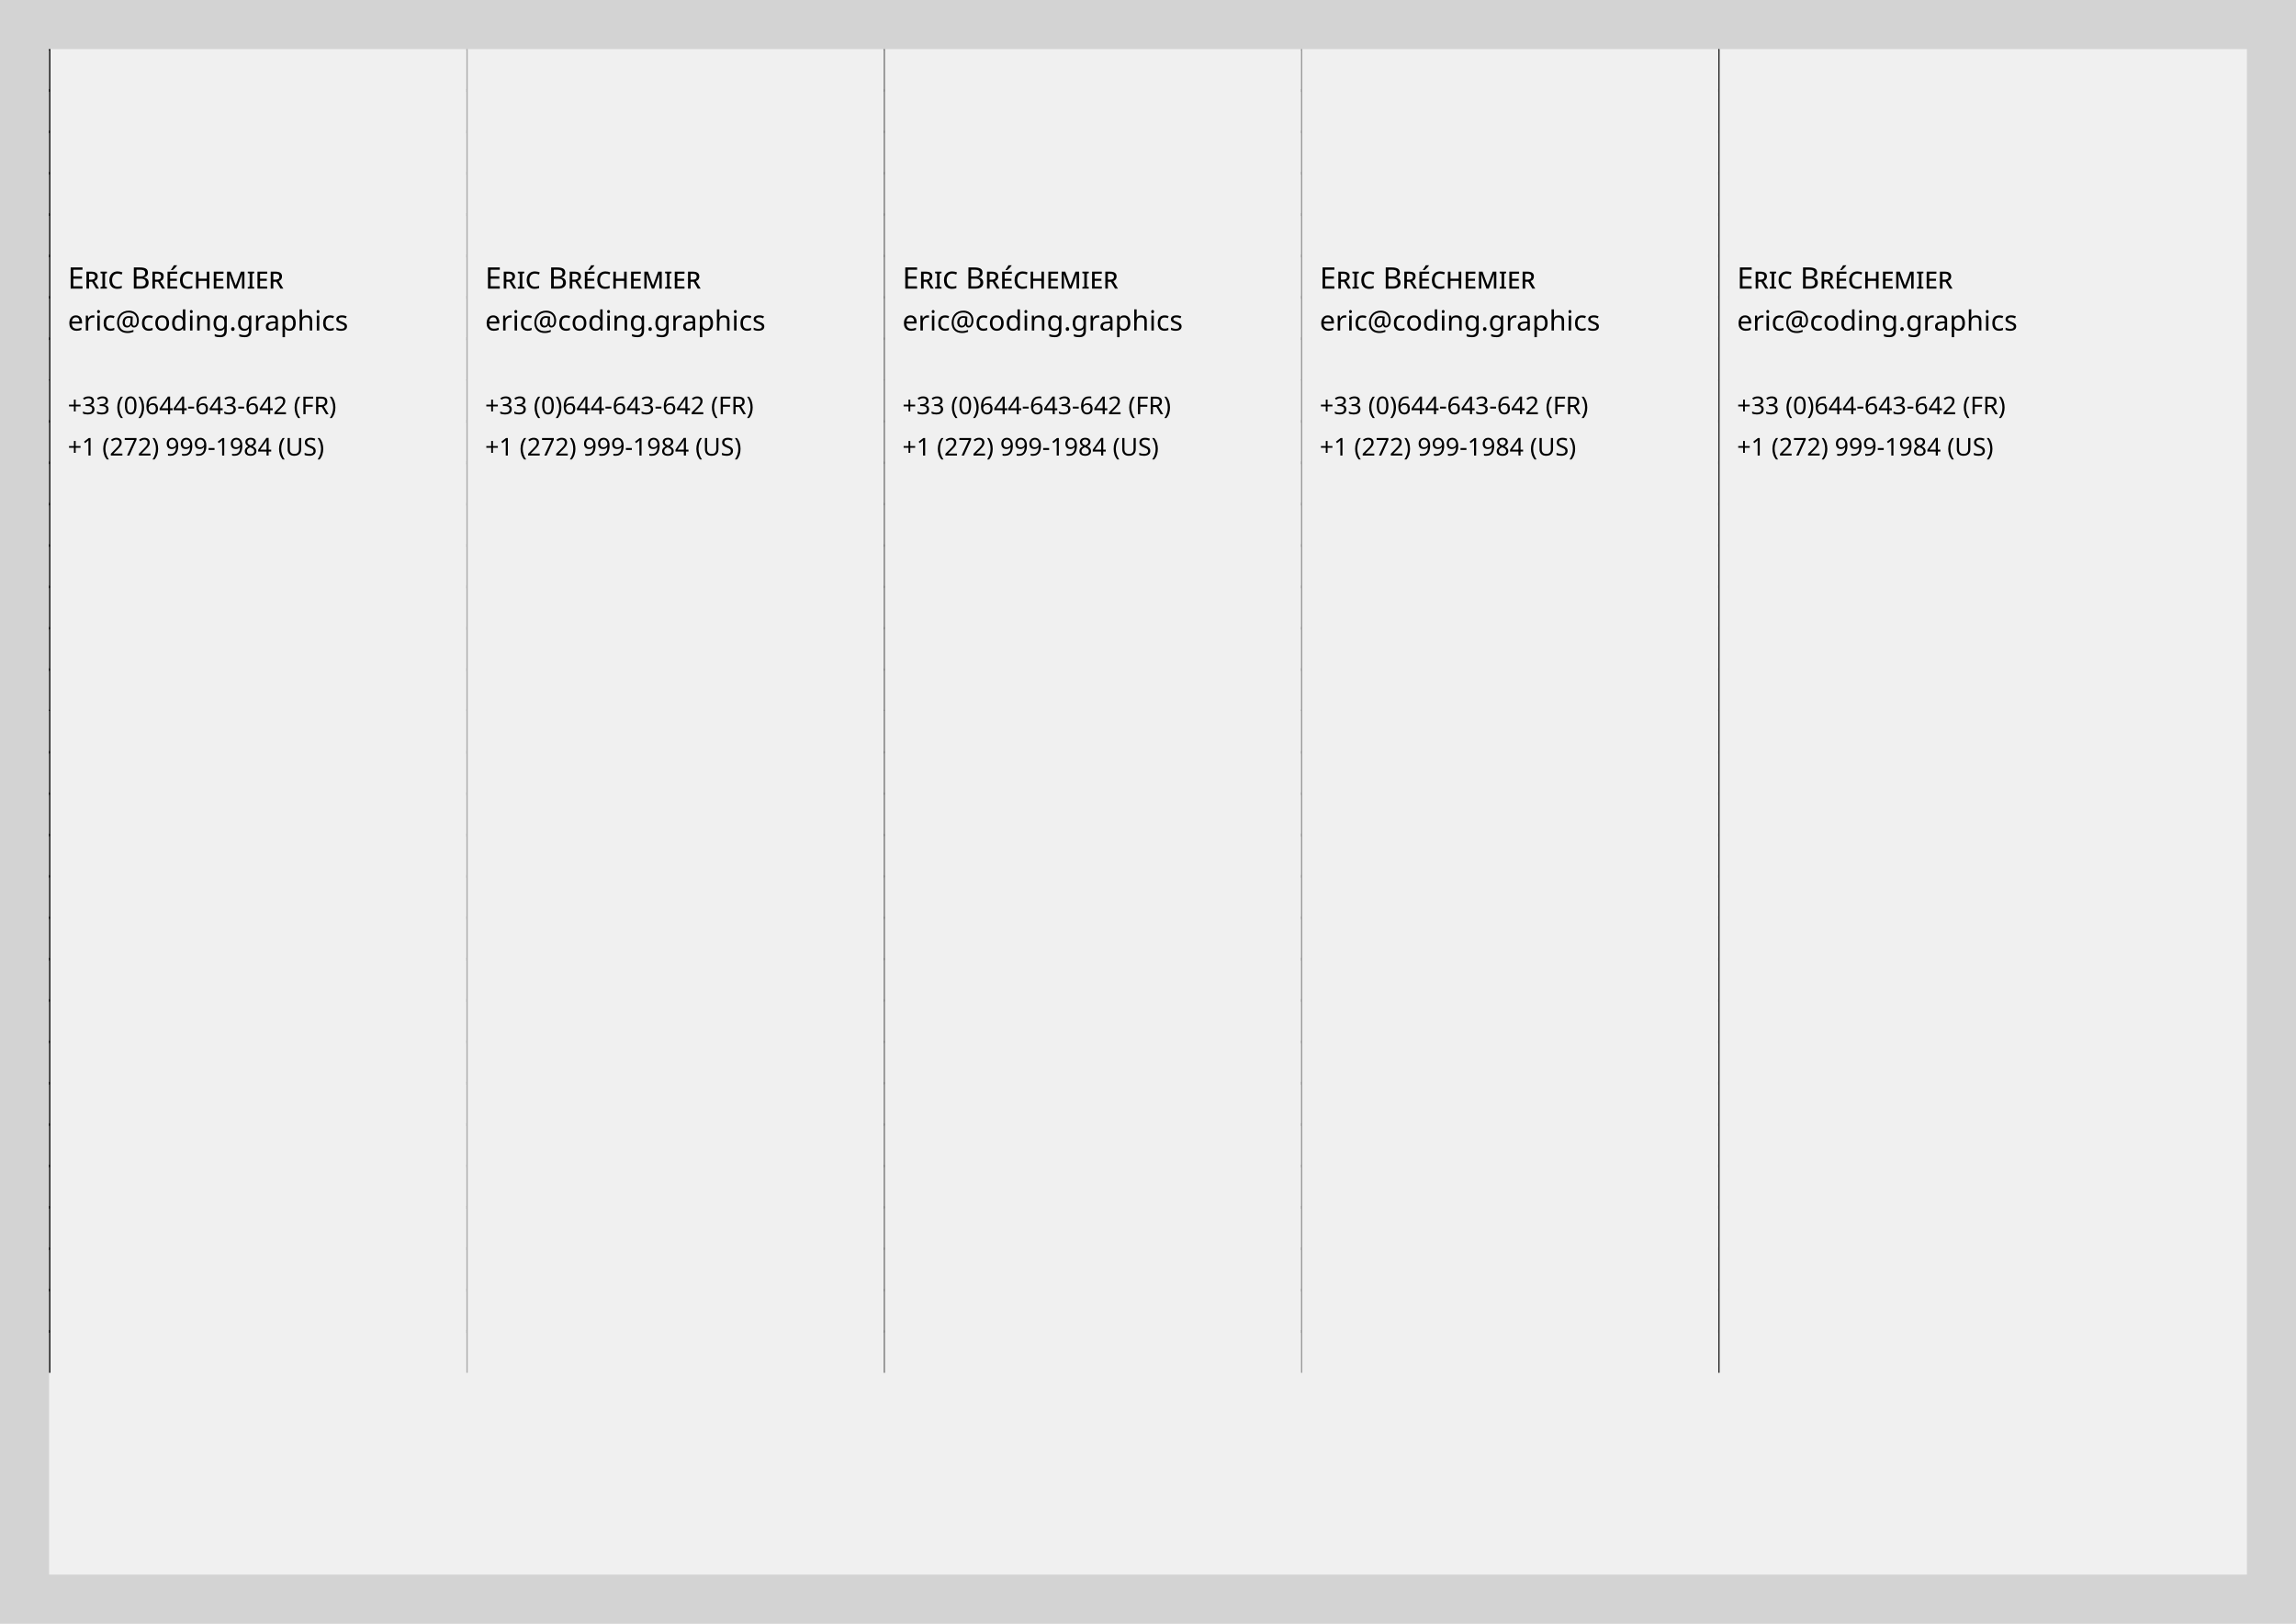
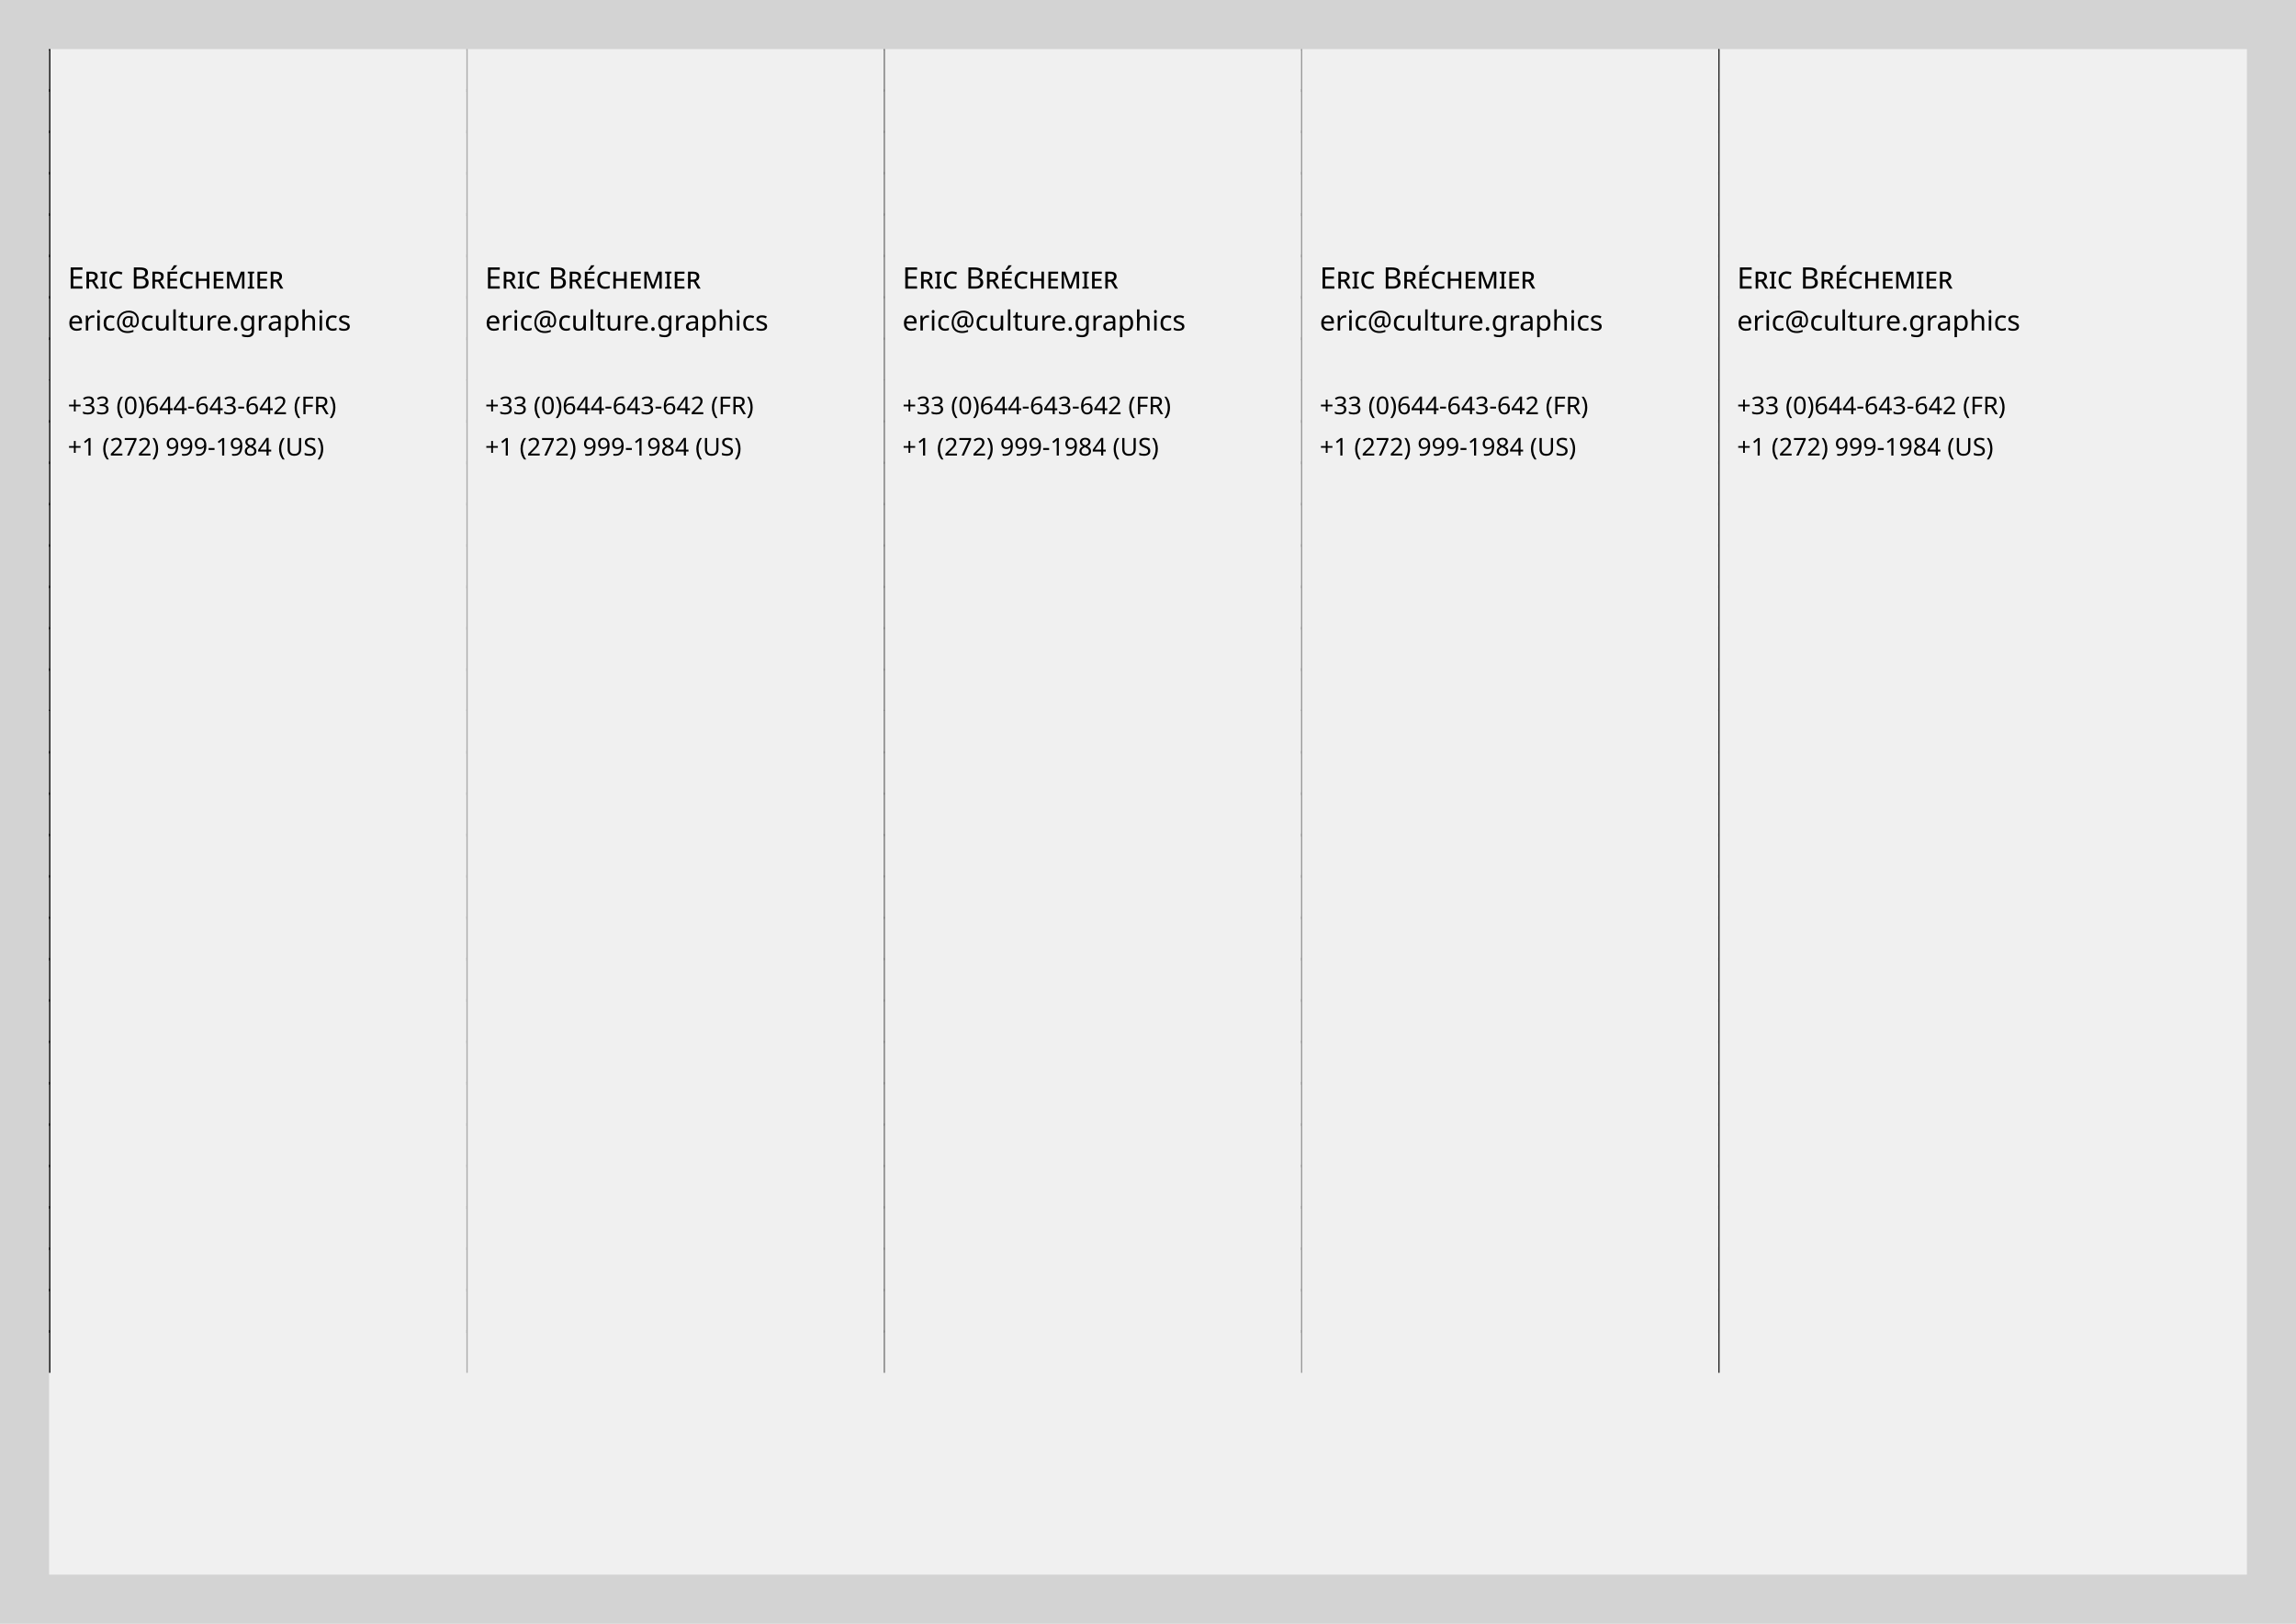
<svg xmlns="http://www.w3.org/2000/svg" xmlns:xlink="http://www.w3.org/1999/xlink" width="297mm" height="210mm" viewBox="0 0 297 210">
  <style type="text/css">
    .empty, .background {
      fill: none;
    }

    .frame {
      stroke: #aaa;
      stroke-width: 24;
    }

    text {
      fill: currentColor;
    }

    .triangle {
      stroke: currentColor;
      vector-effect: non-scaling-stroke;
      stroke-width: 0.25mm;
      stroke-linejoin: bevel;
    }

    .text {
      font-family: "Gill Sans";
      text-anchor: start;
      dominant-baseline: text-bottom;
    }

    .name {
      font-variant: small-caps;
    }

    .name      { font-size: 128mm; }
    .email     { font-size: 120mm; }
    .phone     { font-size: 106mm; }
  </style>
  <defs>
    <polygon id="triangle" class="triangle" points="0,0 6800,5400 0,10800" />
    <polygon id="triangle1" class="triangle" points="3400,2700 3400,8100 0,5400" />
    <use id="triangle2" xlink:href="#triangle1" transform="scale(0.5)" />
    <use id="triangle3" xlink:href="#triangle2" transform="scale(0.5)" />
    <use id="triangle4" xlink:href="#triangle3" transform="scale(0.5)" />
    <use id="triangle5" xlink:href="#triangle4" transform="scale(0.5)" />
    <g id="sierpinski" transform="scale(-1 1)" transform-origin="center">
      <use xlink:href="#triangle" class="triangle0" />
      <use xlink:href="#triangle1" class="triangle1" />
      <g id="quarter1">
        <use xlink:href="#triangle2" class="triangle2" />
        <g id="quarter2">
          <use xlink:href="#triangle3" class="triangle3" />
          <g id="quarter3">
            <use xlink:href="#triangle4" class="triangle4" />
          </g>
          <use xlink:href="#quarter3" transform="translate(0,1350)" />
          <use xlink:href="#quarter3" transform="translate(850,675)" />
        </g>
        <use xlink:href="#quarter2" transform="translate(0,2700)" />
        <use xlink:href="#quarter2" transform="translate(1700,1350)" />
      </g>
      <use xlink:href="#quarter1" transform="translate(0,5400)" />
      <use xlink:href="#quarter1" transform="translate(3400,2700)" />
    </g>
  </defs>
  <style type="text/css">
    /* customize card background color through fill attribute of use element */
    .background {
      fill: inherit;
    }

    /* customize card border color through stroke attribute of use element */
    .frame {
      stroke: inherit;
    }

    /* only fill the smallest triangles with color attribute of use element */
    /*
    .triangle4 {
      fill: currentColor;
    }
    */

    /* use a single color for the text */
    text {
      fill: black;
    }
  </style>
  <defs>
    <symbol id="card-front" viewBox="0 0 6800 10800">
      <use xlink:href="#sierpinski" />
    </symbol>
    <symbol id="card-back" viewBox="0 0 6800 10800">
      <use xlink:href="#sierpinski" transform="translate(0,-5400)" />
      <use xlink:href="#sierpinski" transform="translate(0,5400)" />
      <text x="300" y="4050" class="name text">Eric Bréchemier</text>
-       <text x="300" y="4725" class="email text">eric@coding.graphics</text>
+       <text x="300" y="4725" class="email text">eric@culture.graphics</text>
      <text x="300" y="6075" class="phone text">+33 (0)644-643-642 (FR)</text>
      <text x="300" y="6750" class="phone text">+1 (272) 999-1984 (US)</text>
    </symbol>
  </defs>
  <style type="text/css">
    .style1 { fill: white; color: black; }
    .style2 { fill: white; color: #aaa; }
    .style3 { fill: white; color: #777; }
    .style4 { fill: white; color: #999; }
    .style5 { fill: white; color: #222; }

    .print-margin { fill: none; stroke: lightgray; }
  </style>
  <rect id="A4" x="3.175" y="3.175" width="290.65" height="203.65" stroke-width="6.35" class="print-margin" />
  <use xlink:href="#card-back" class="style1" x="6.35" y="6.35" width="53.98" height="85.60" />
  <use xlink:href="#card-back" class="style2" x="60.33" y="6.35" width="53.98" height="85.60" />
  <use xlink:href="#card-back" class="style3" x="114.31" y="6.35" width="53.98" height="85.60" />
  <use xlink:href="#card-back" class="style4" x="168.29" y="6.35" width="53.98" height="85.60" />
  <use xlink:href="#card-back" class="style5" x="222.27" y="6.35" width="53.98" height="85.60" />
  <use xlink:href="#card-front" class="style1" x="6.35" y="91.95" width="53.98" height="85.60" />
  <use xlink:href="#card-front" class="style2" x="60.33" y="91.95" width="53.98" height="85.60" />
  <use xlink:href="#card-front" class="style3" x="114.31" y="91.95" width="53.98" height="85.60" />
  <use xlink:href="#card-front" class="style4" x="168.29" y="91.95" width="53.98" height="85.60" />
  <use xlink:href="#card-front" class="style5" x="222.27" y="91.95" width="53.98" height="85.60" />
</svg>
